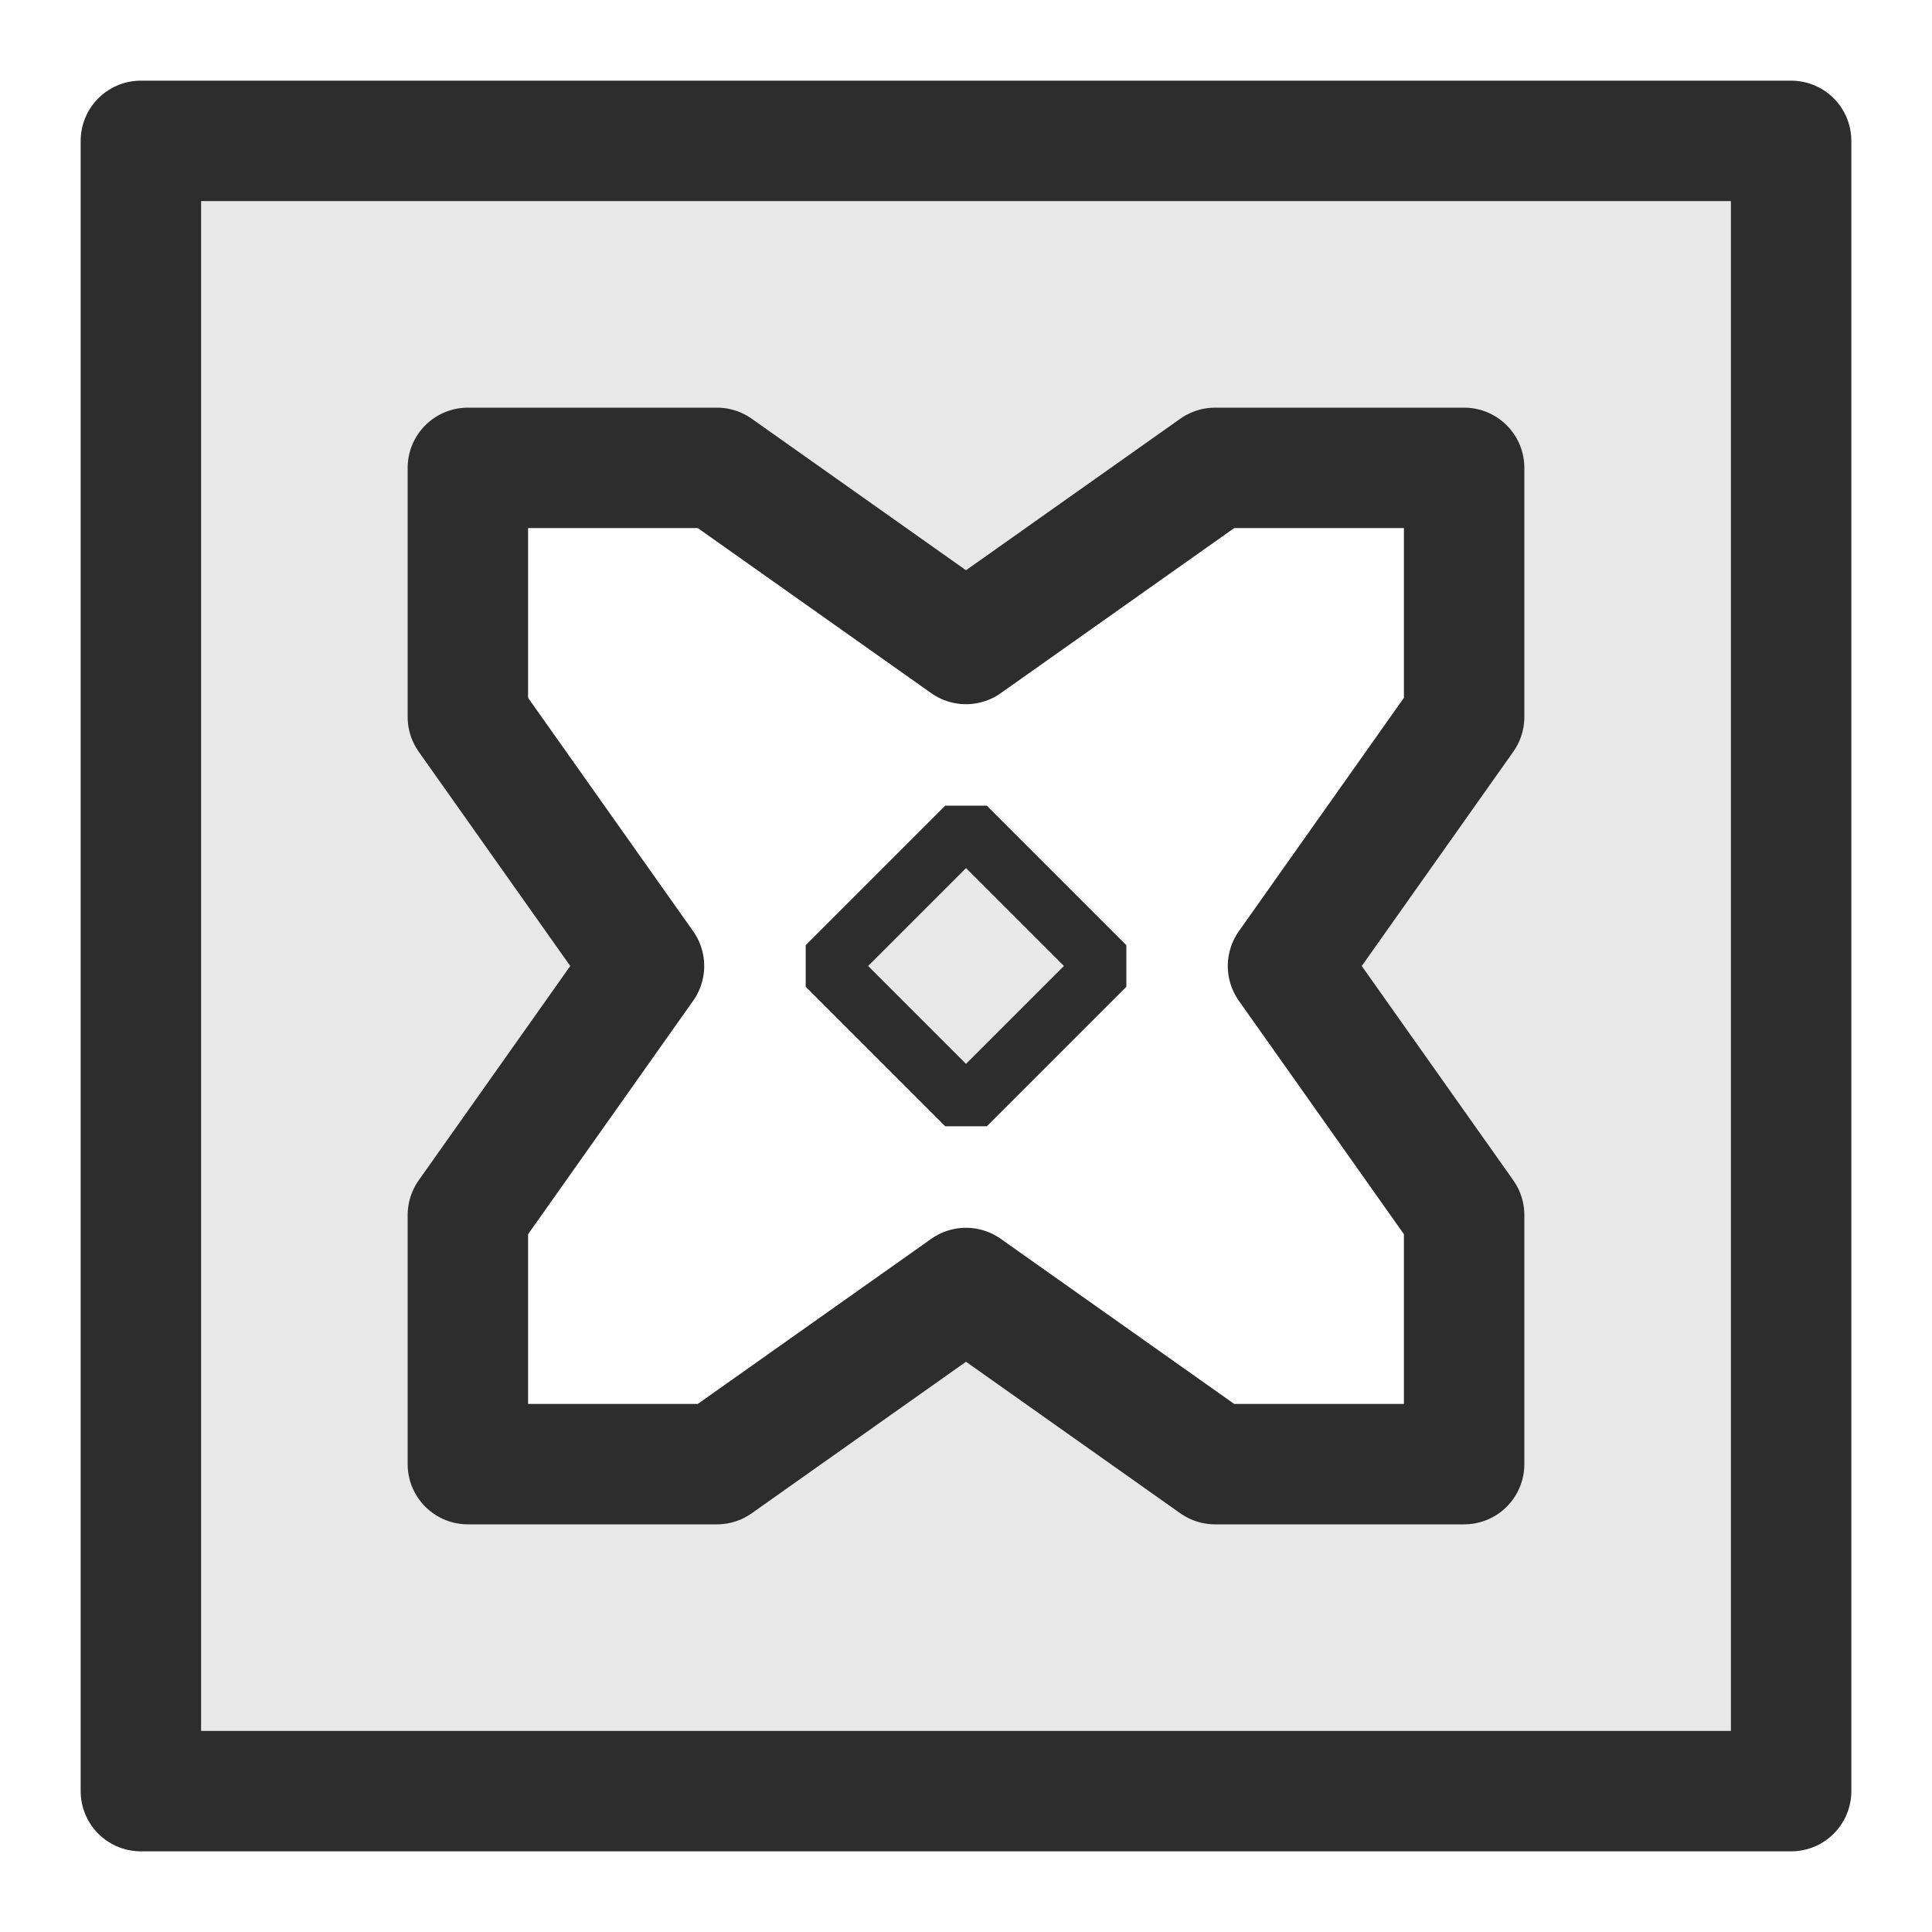
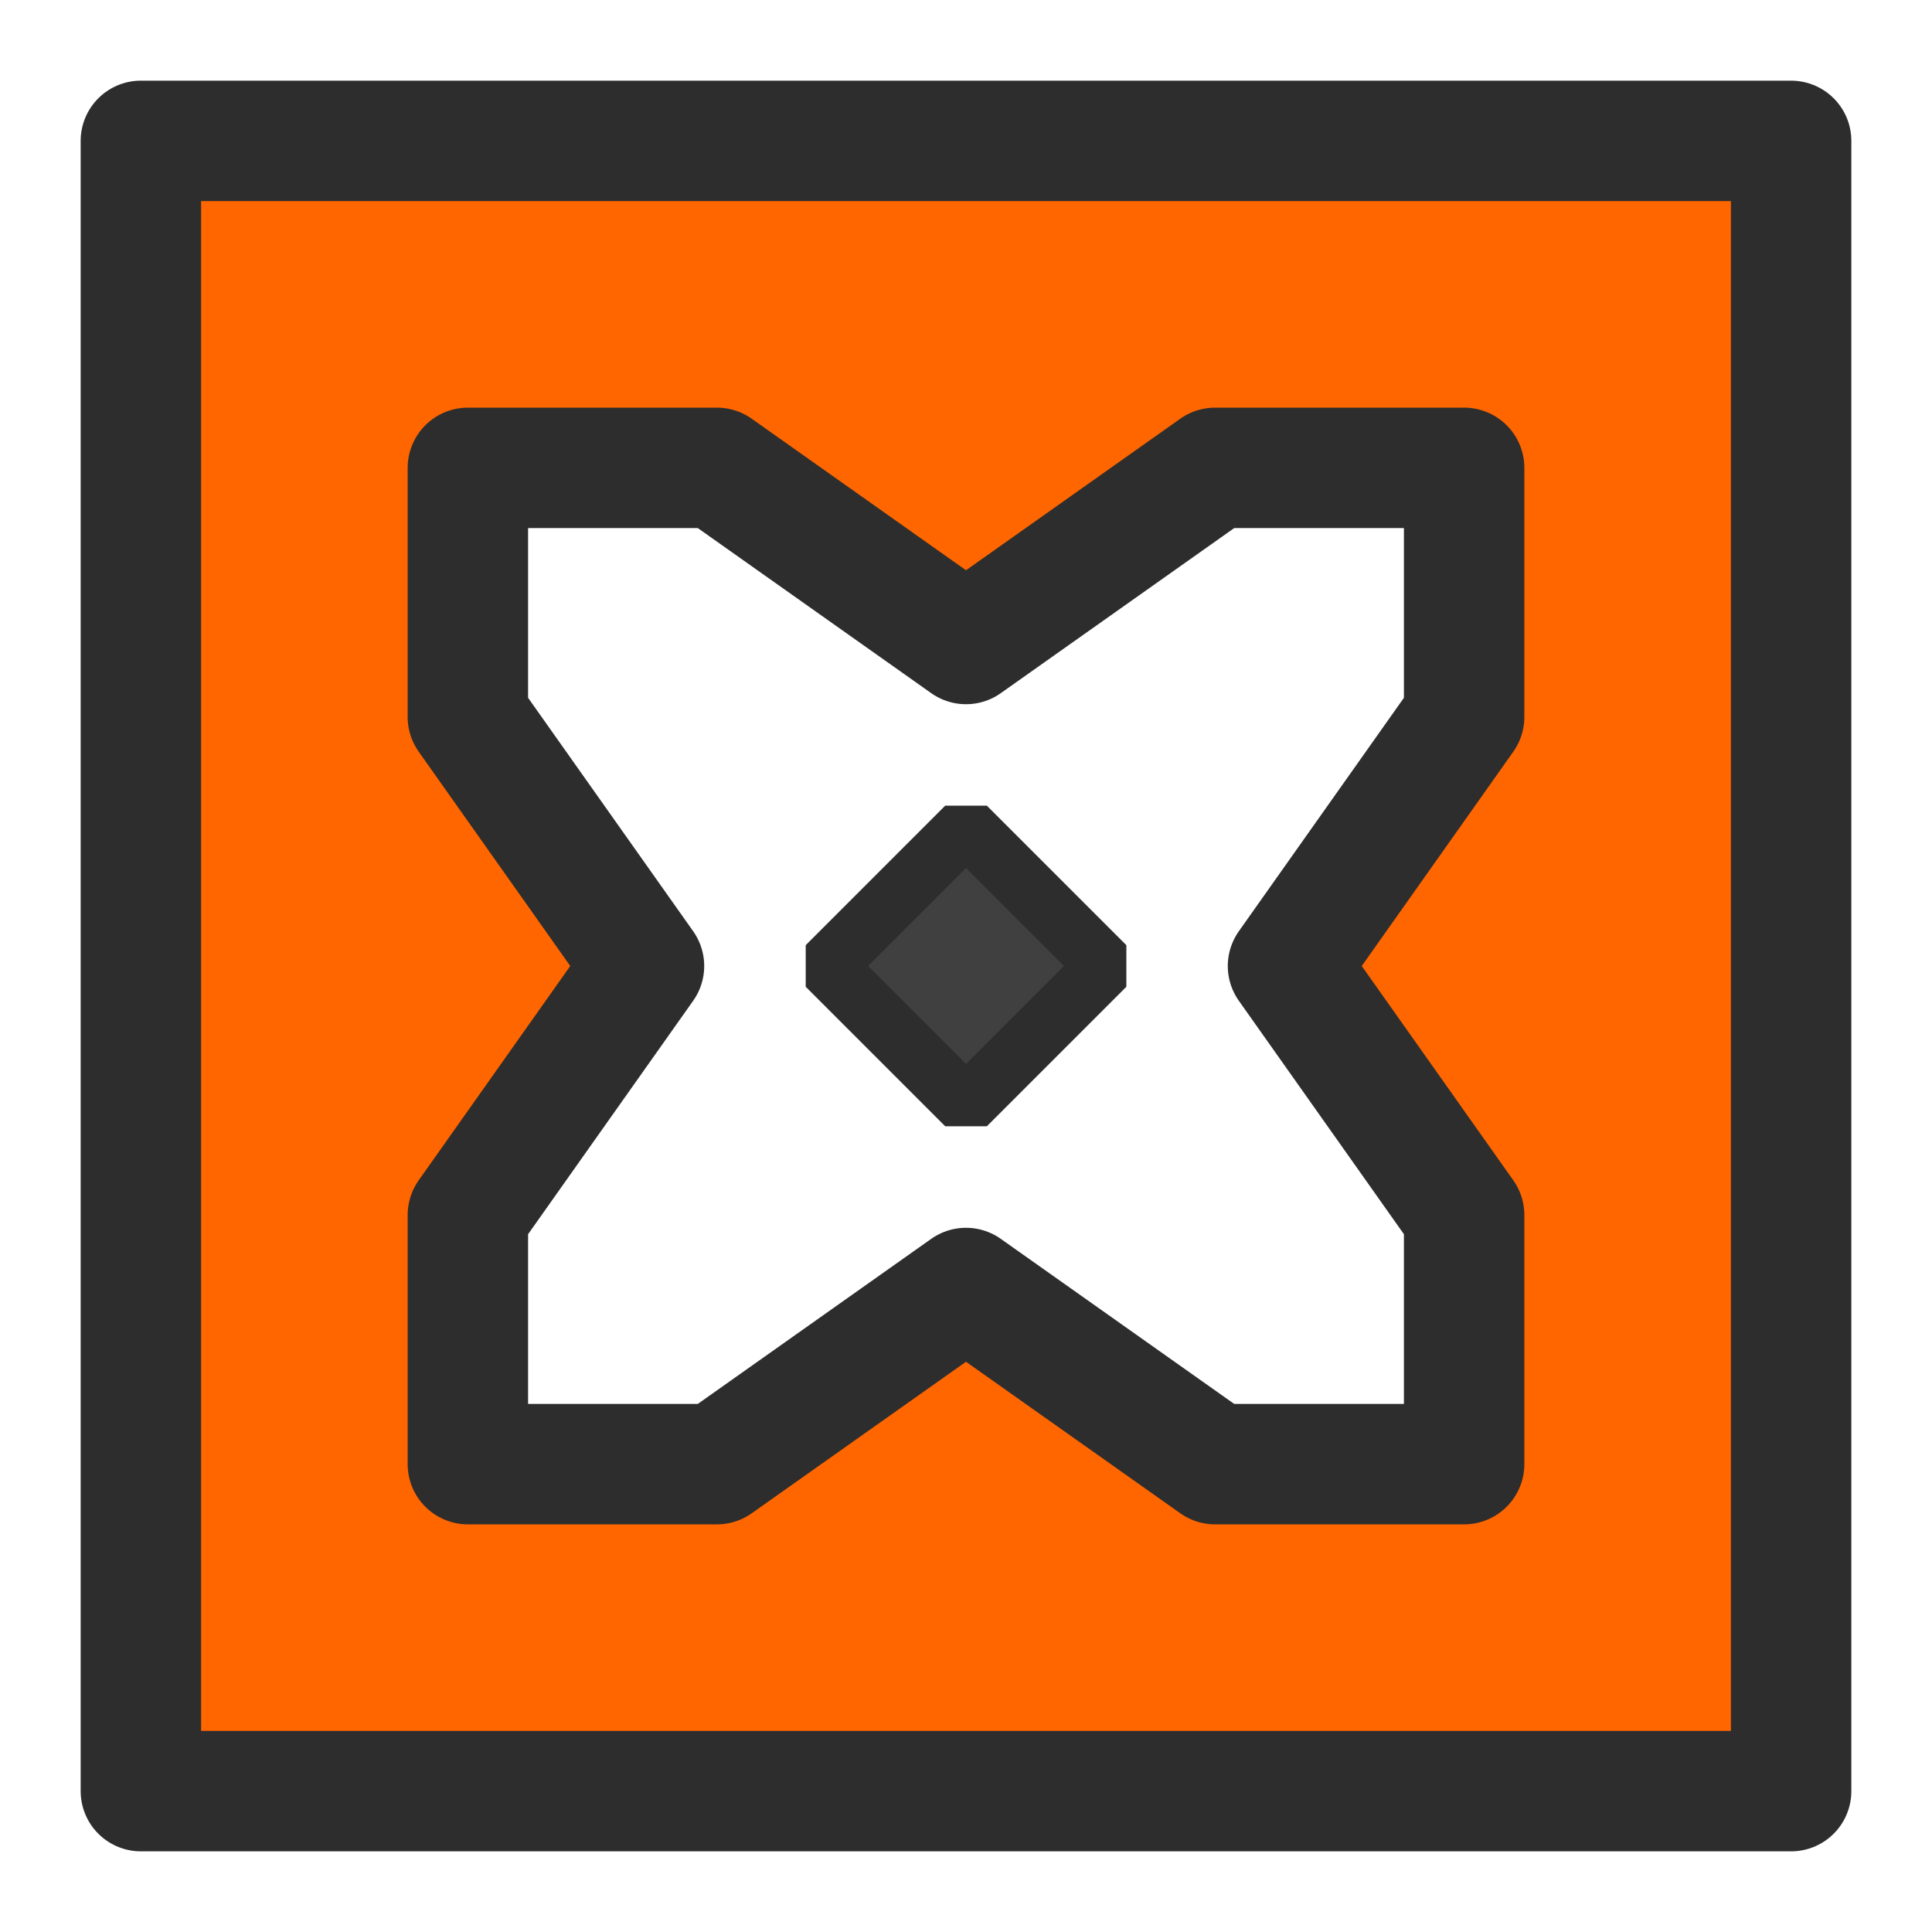
<svg xmlns="http://www.w3.org/2000/svg" xmlns:ns1="http://www.openswatchbook.org/uri/2009/osb" width="24" height="24" id="svg2" version="1.1">
  <defs id="defs4">
    <linearGradient id="linearGradient5179-1-3" ns1:paint="solid" gradientTransform="matrix(0.3829918,0,0,0.3829918,185.9743,205.3591)">
      <stop style="stop-color:#d64933;stop-opacity:1;" offset="0" id="stop5181-2-7" />
    </linearGradient>
  </defs>
  <g id="layer1" transform="translate(0,-1028.362)" style="display:inline" />
  <g id="layer3" />
  <g id="layer2" />
  <g id="layer4">
-     <path style="fill:#e8e8e8;stroke:#2d2d2d;stroke-width:1.496;stroke-linecap:butt;stroke-linejoin:round;stroke-miterlimit:4;stroke-opacity:1;stroke-dasharray:none" d="m 1.75,1.75 0,20.5 20.5,0 0,-20.5 -20.5,0 z m 4.062,4.062 3.094,0 L 12,8 l 3.094,-2.188 3.094,0 0,3.094 L 16,12 l 2.188,3.094 0,3.094 -3.094,0 L 12,16 l -3.094,2.188 -3.094,0 0,-3.094 L 8,12 5.812,8.906 l 0,-3.094 z" id="path4538" />
+     <path style="fill:#ff6600;stroke:#2d2d2d;stroke-width:1.496;stroke-linecap:butt;stroke-linejoin:round;stroke-miterlimit:4;stroke-dasharray:none;stroke-opacity:1" d="m 1.75,1.75 v 20.5 h 20.5 V 1.75 Z M 5.812,5.812 H 8.906 L 12,8 15.094,5.812 H 18.188 V 8.906 L 16,12 18.188,15.094 V 18.188 H 15.094 L 12,16 8.906,18.188 H 5.812 V 15.094 L 8,12 5.812,8.906 Z" id="path4538" />
  </g>
  <g id="layer5">
-     <rect style="fill:#e8e8e8;fill-opacity:1;stroke:#2d2d2d;stroke-width:0.731;stroke-linecap:round;stroke-linejoin:bevel;stroke-miterlimit:4;stroke-opacity:1;stroke-dasharray:none" id="rect4536" width="2.451" height="2.451" x="-1.225" y="15.745" transform="matrix(0.7071066,-0.707107,0.7071066,0.707107,0,0)" />
+     <rect style="fill:#404040;fill-opacity:1;stroke:#2d2d2d;stroke-width:0.731;stroke-linecap:round;stroke-linejoin:bevel;stroke-miterlimit:4;stroke-dasharray:none;stroke-opacity:1" id="rect4536" width="2.451" height="2.451" x="-1.225" y="15.745" transform="rotate(-45.00002)" />
  </g>
</svg>
